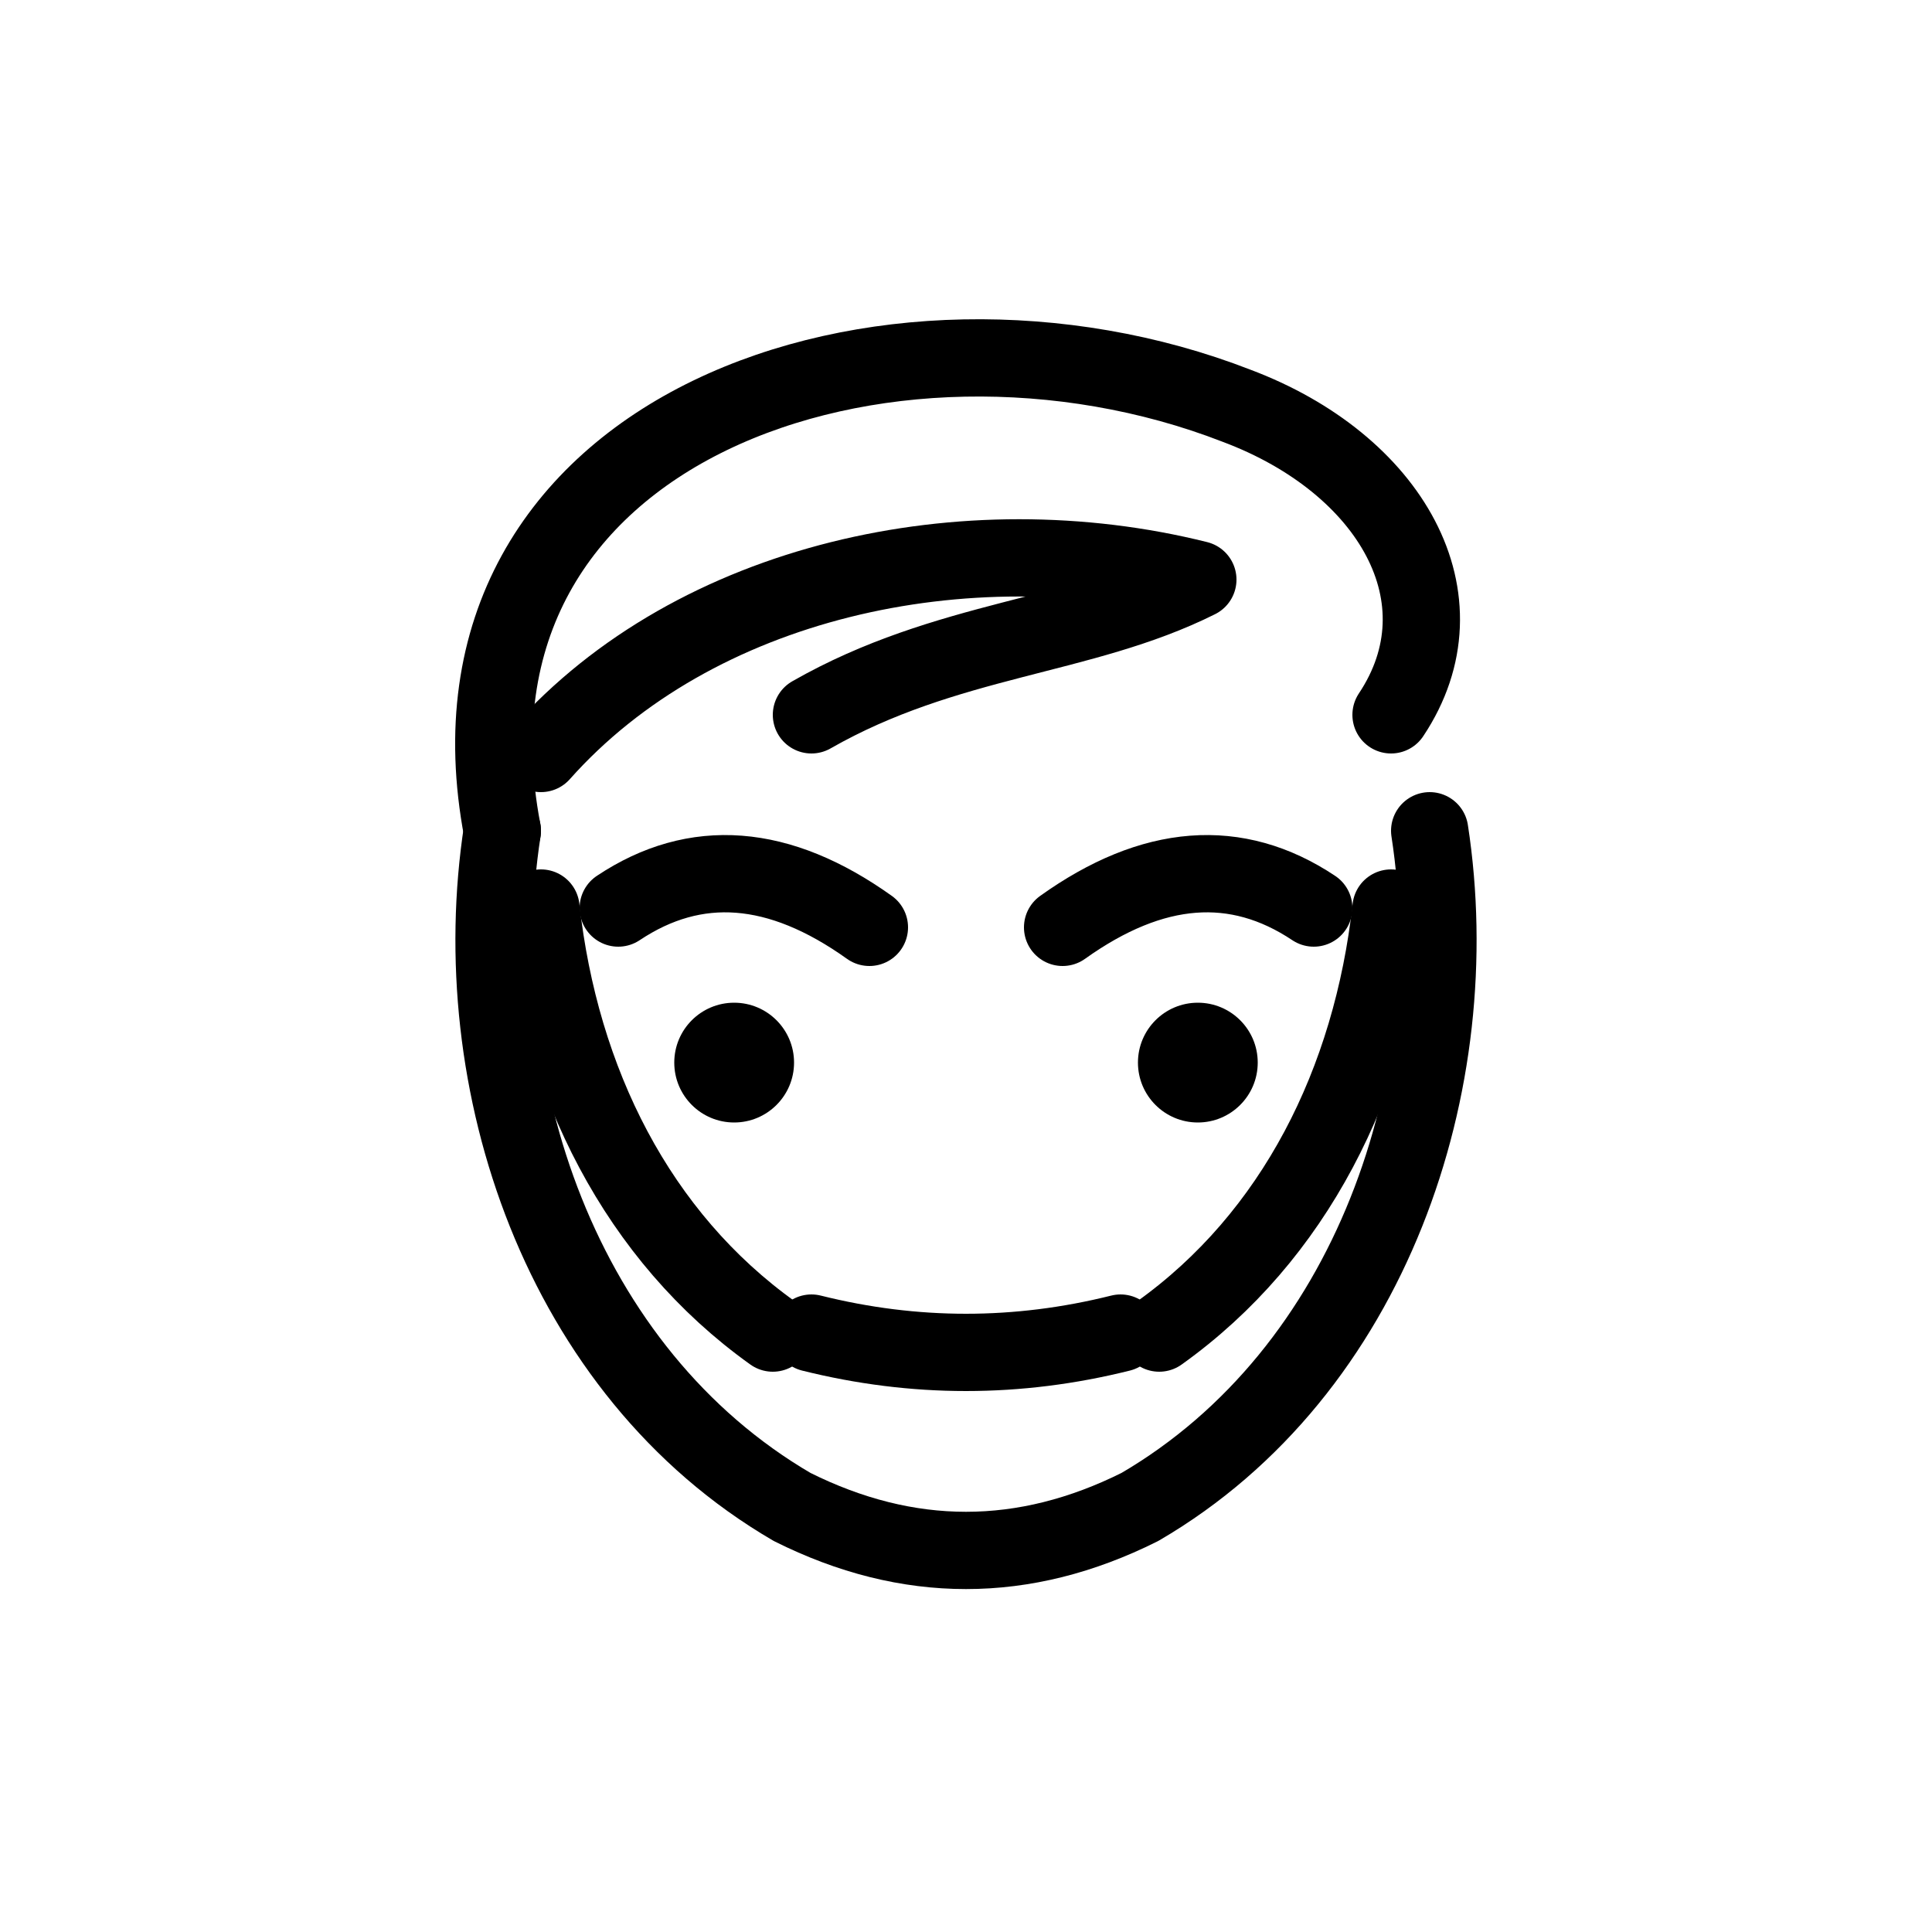
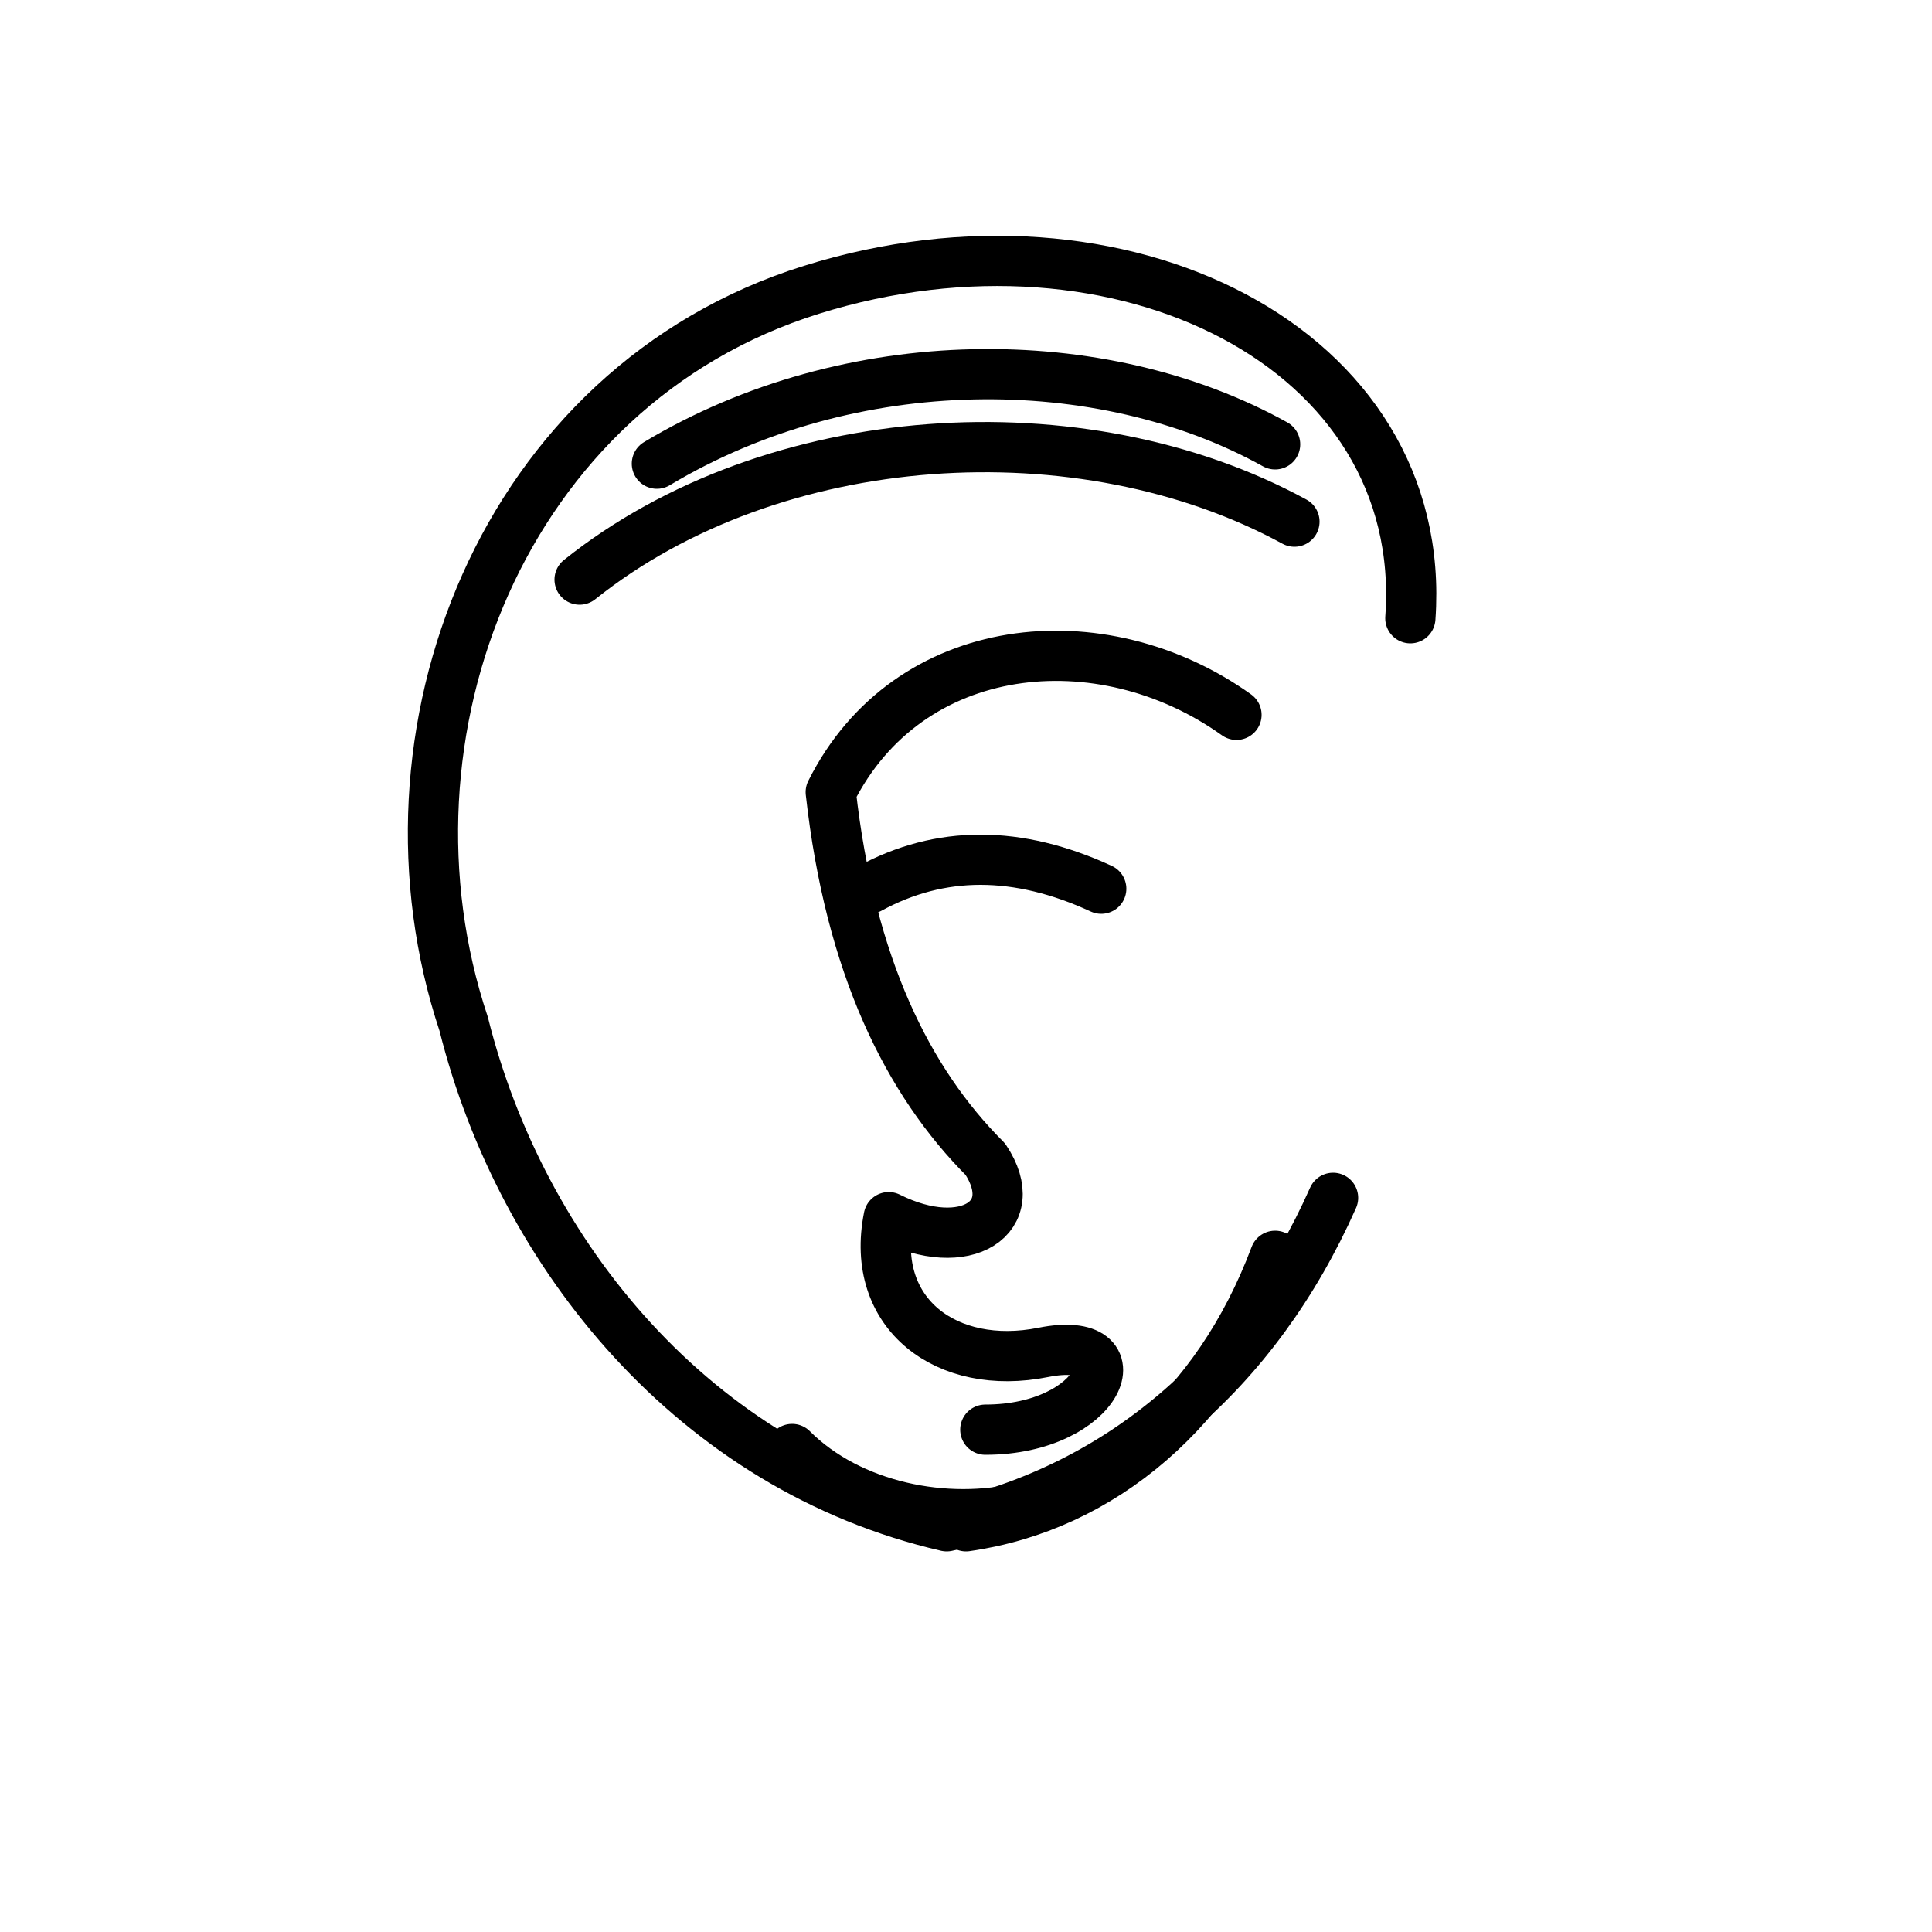
- <svg xmlns="http://www.w3.org/2000/svg" viewBox="0 0 100 100" fill="none" stroke="currentColor" stroke-width="4" stroke-linecap="round" stroke-linejoin="round">
-   <path d="M26 43 C22 22 46 14 64 21 C72 24 76 31 72 37" />
-   <path d="M28 39 C36 30 50 27 62 30 C56 33 49 33 42 37" />
-   <path d="M26 43 C24 56 29 71 41 78 C47 81 53 81 59 78 C71 71 76 56 74 43" />
-   <path d="M28 47 C29 56 33 64 40 69" />
-   <path d="M72 47 C71 56 67 64 60 69" />
-   <path d="M32 47 Q38 43 45 48" />
-   <path d="M55 48 Q62 43 68 47" />
-   <circle cx="38" cy="55" r="3.1" fill="currentColor" stroke="none" />
-   <circle cx="62" cy="55" r="3.1" fill="currentColor" stroke="none" />
-   <path d="M42 69 Q50 71 58 69" />
+ <svg xmlns="http://www.w3.org/2000/svg" viewBox="0 0 100 100" fill="none" stroke="currentColor" stroke-width="2.6" stroke-linecap="round" stroke-linejoin="round">
+   <path d="M73 32 C74 18 58 10 42 15 C26 20 19 38 24 53 C27 65 36 76 49 79 C58 77 65 71 69 62" />
+   <path d="M30 30 C40 22 56 21 67 27" />
+   <path d="M34 24 C44 18 57 18 66 23" />
+   <path d="M64 37 C57 32 47 33 43 41 C44 50 47 56 51 60 C53 63 50 65 46 63 C45 68 49 71 54 70 C59 69 57 74 51 74" />
+   <path d="M45 46 Q50.5 43 57 46" />
+   <path d="M50 79 C57 78 63 73 66 65" />
+   <path d="M41 75 C44 78 49 79 53 78" />
</svg>
